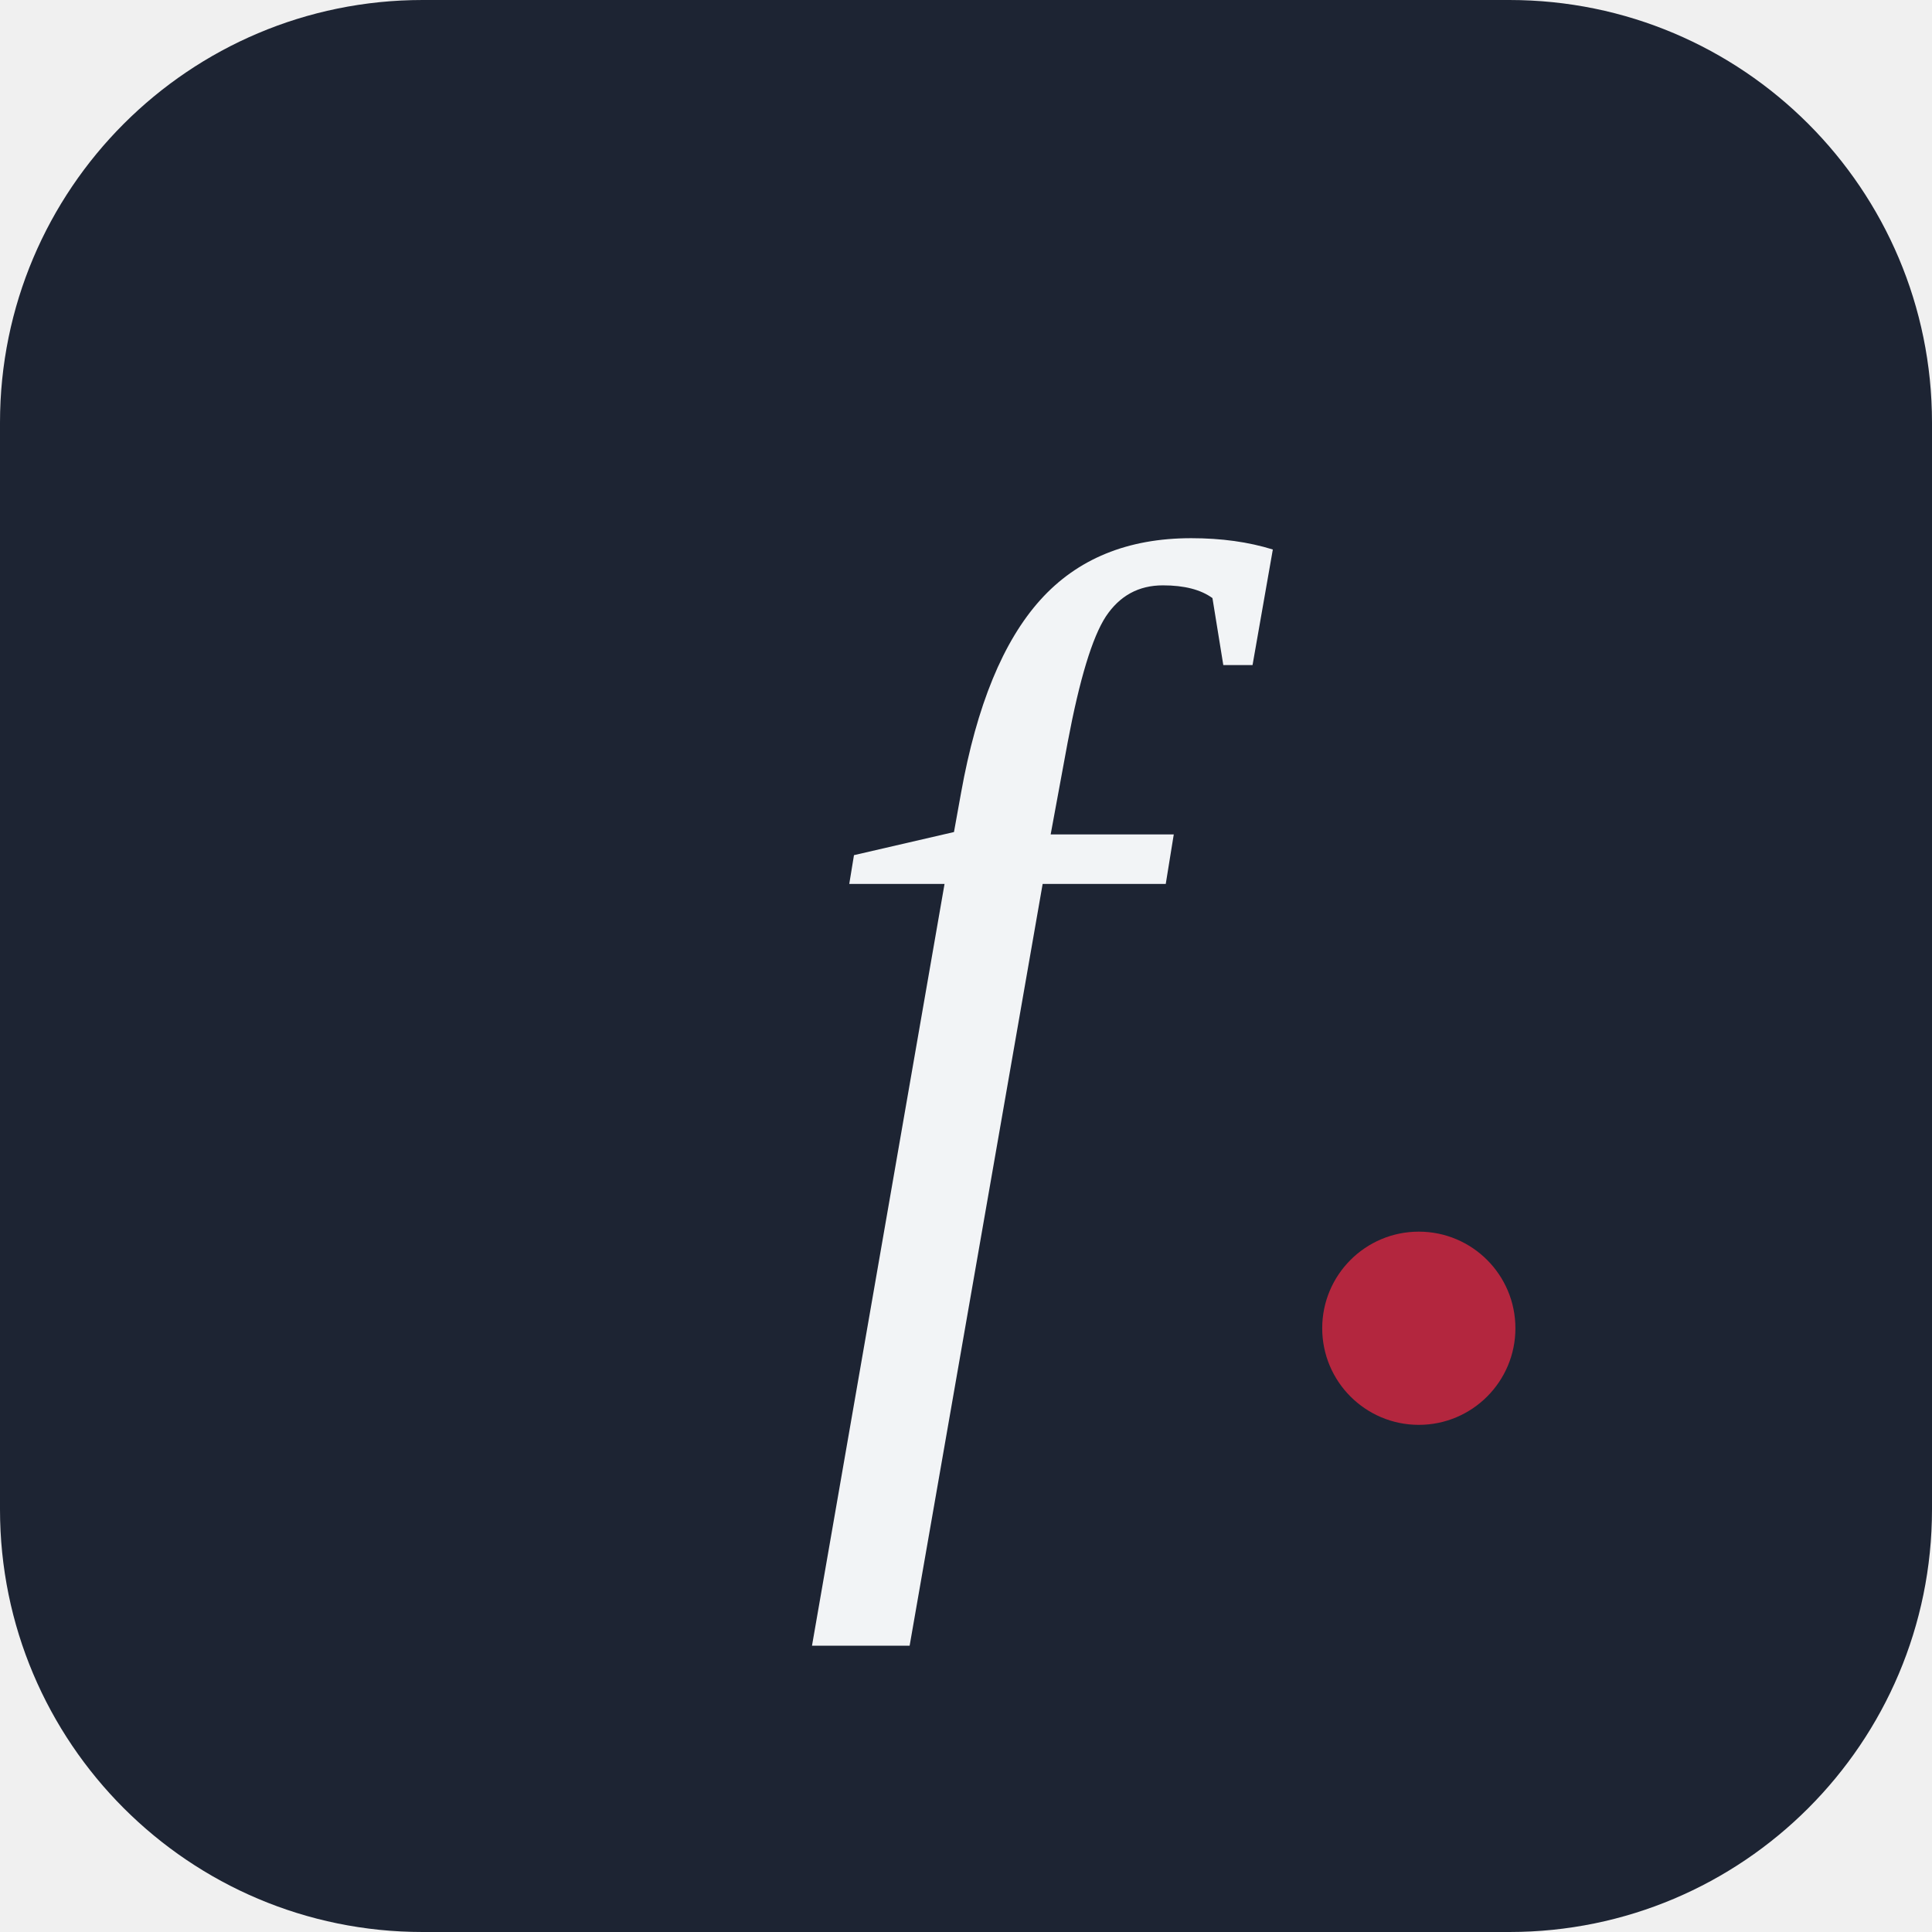
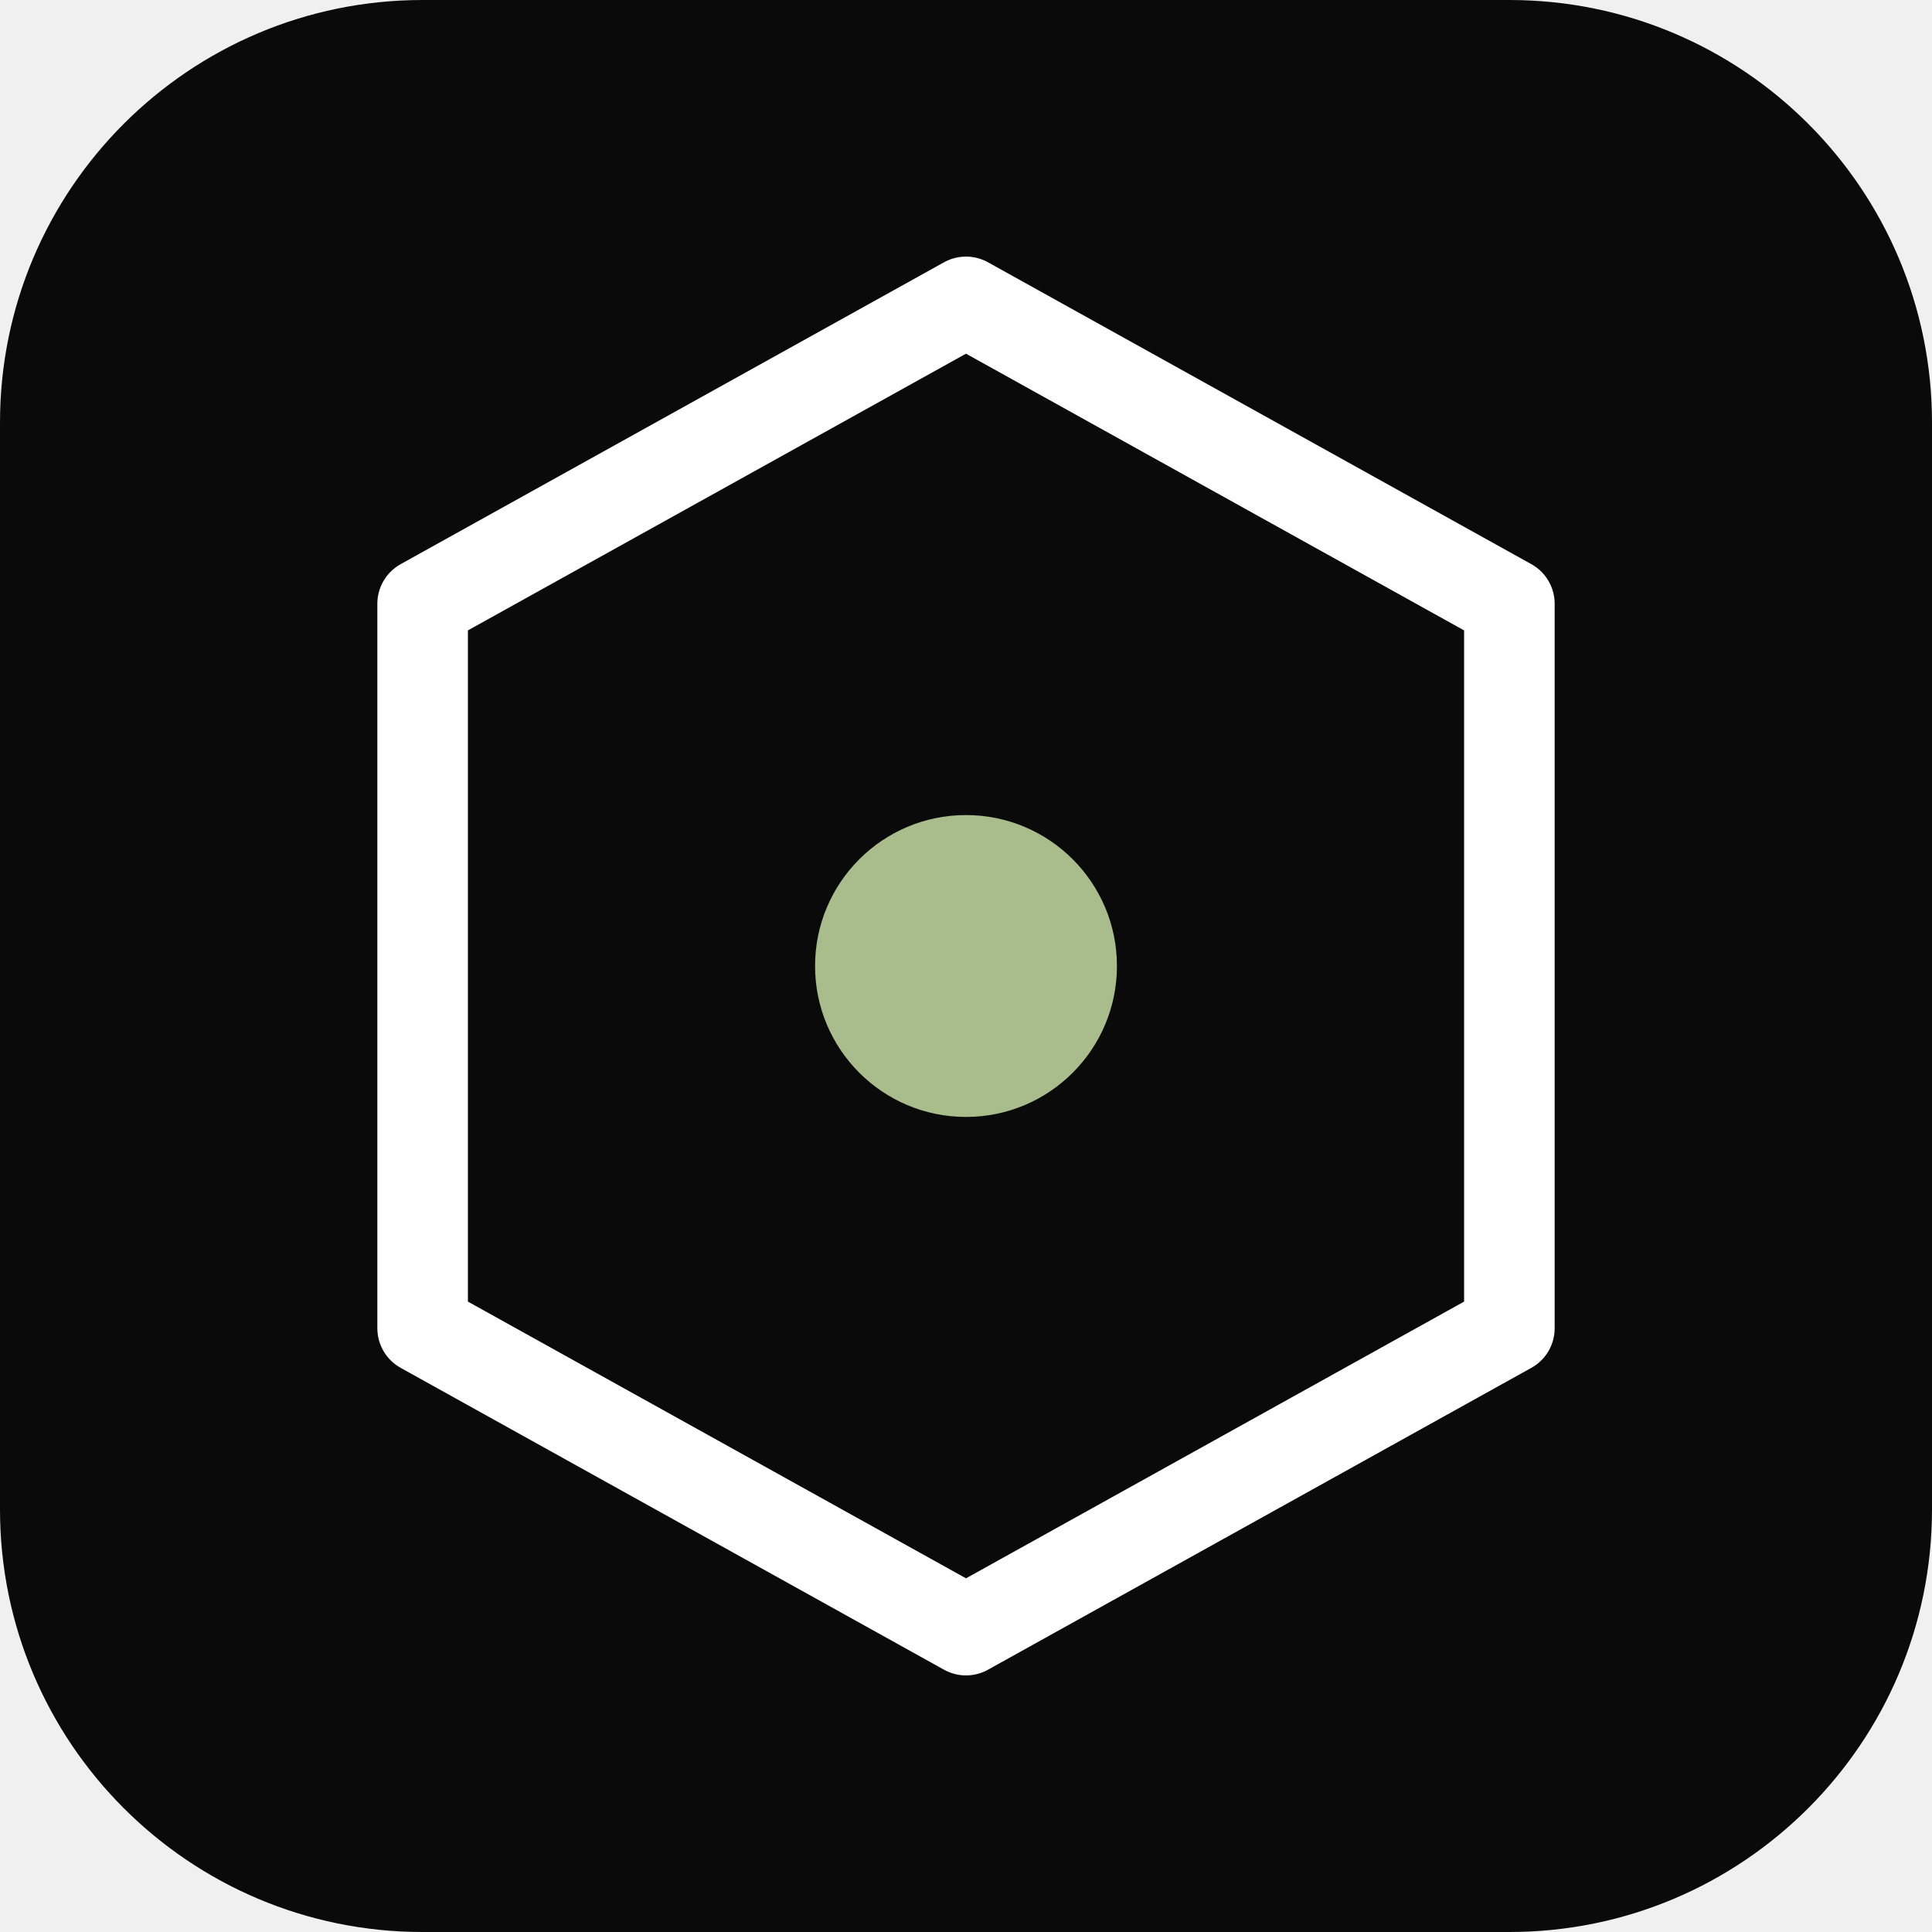
<svg xmlns="http://www.w3.org/2000/svg" viewBox="0 0 64 64">
-   <style>
-     rect { fill: #1d2433; }
-     text { fill: #f2f4f6; }
-     @media (prefers-color-scheme: dark) { rect { fill: #f2f4f6; } text { fill: #1d2433; } }
-   </style>
-   <rect width="64" height="64" rx="14" />
-   <text x="32" y="46" text-anchor="middle" font-family="Georgia, 'Times New Roman', serif" font-size="40" font-style="italic">f</text>
-   <circle cx="47" cy="44" r="3.2" fill="#b3263e" />
+   <rect width="64" height="64" rx="14" fill="#0a0a0a" />
+   <path d="M32 10 50 20v24L32 54 14 44V20z" fill="none" stroke="#ffffff" stroke-width="3" stroke-linejoin="round" />
+   <circle cx="32" cy="32" r="5" fill="#a9bc8c" />
</svg>
